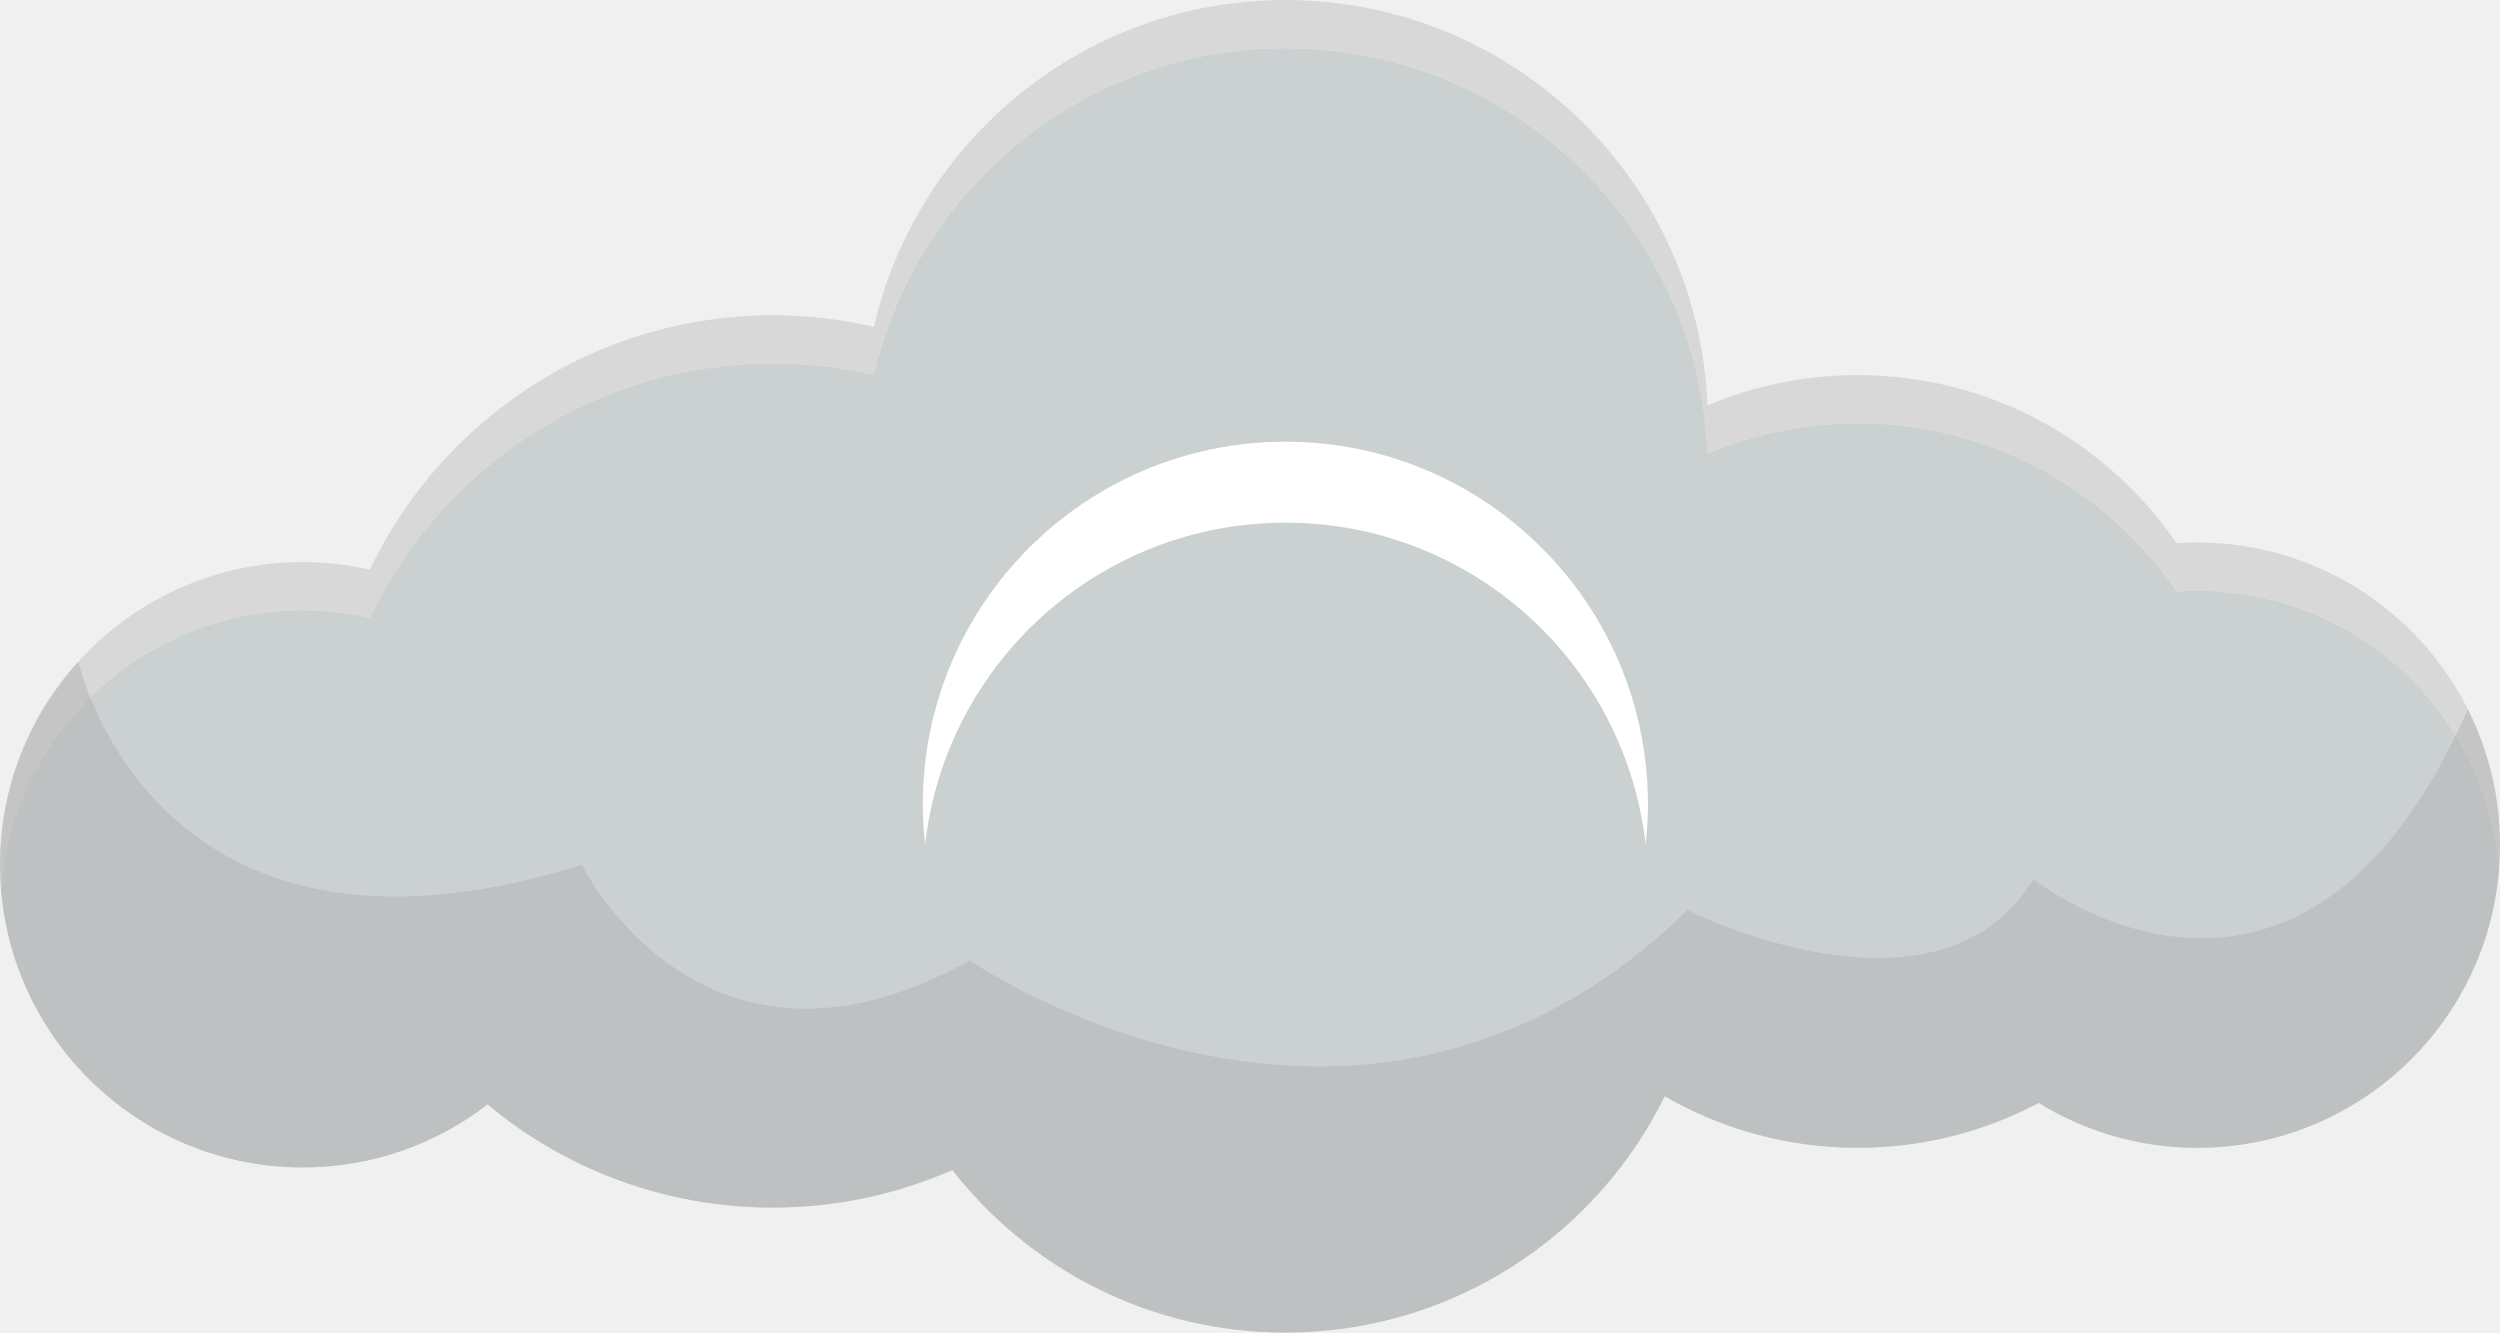
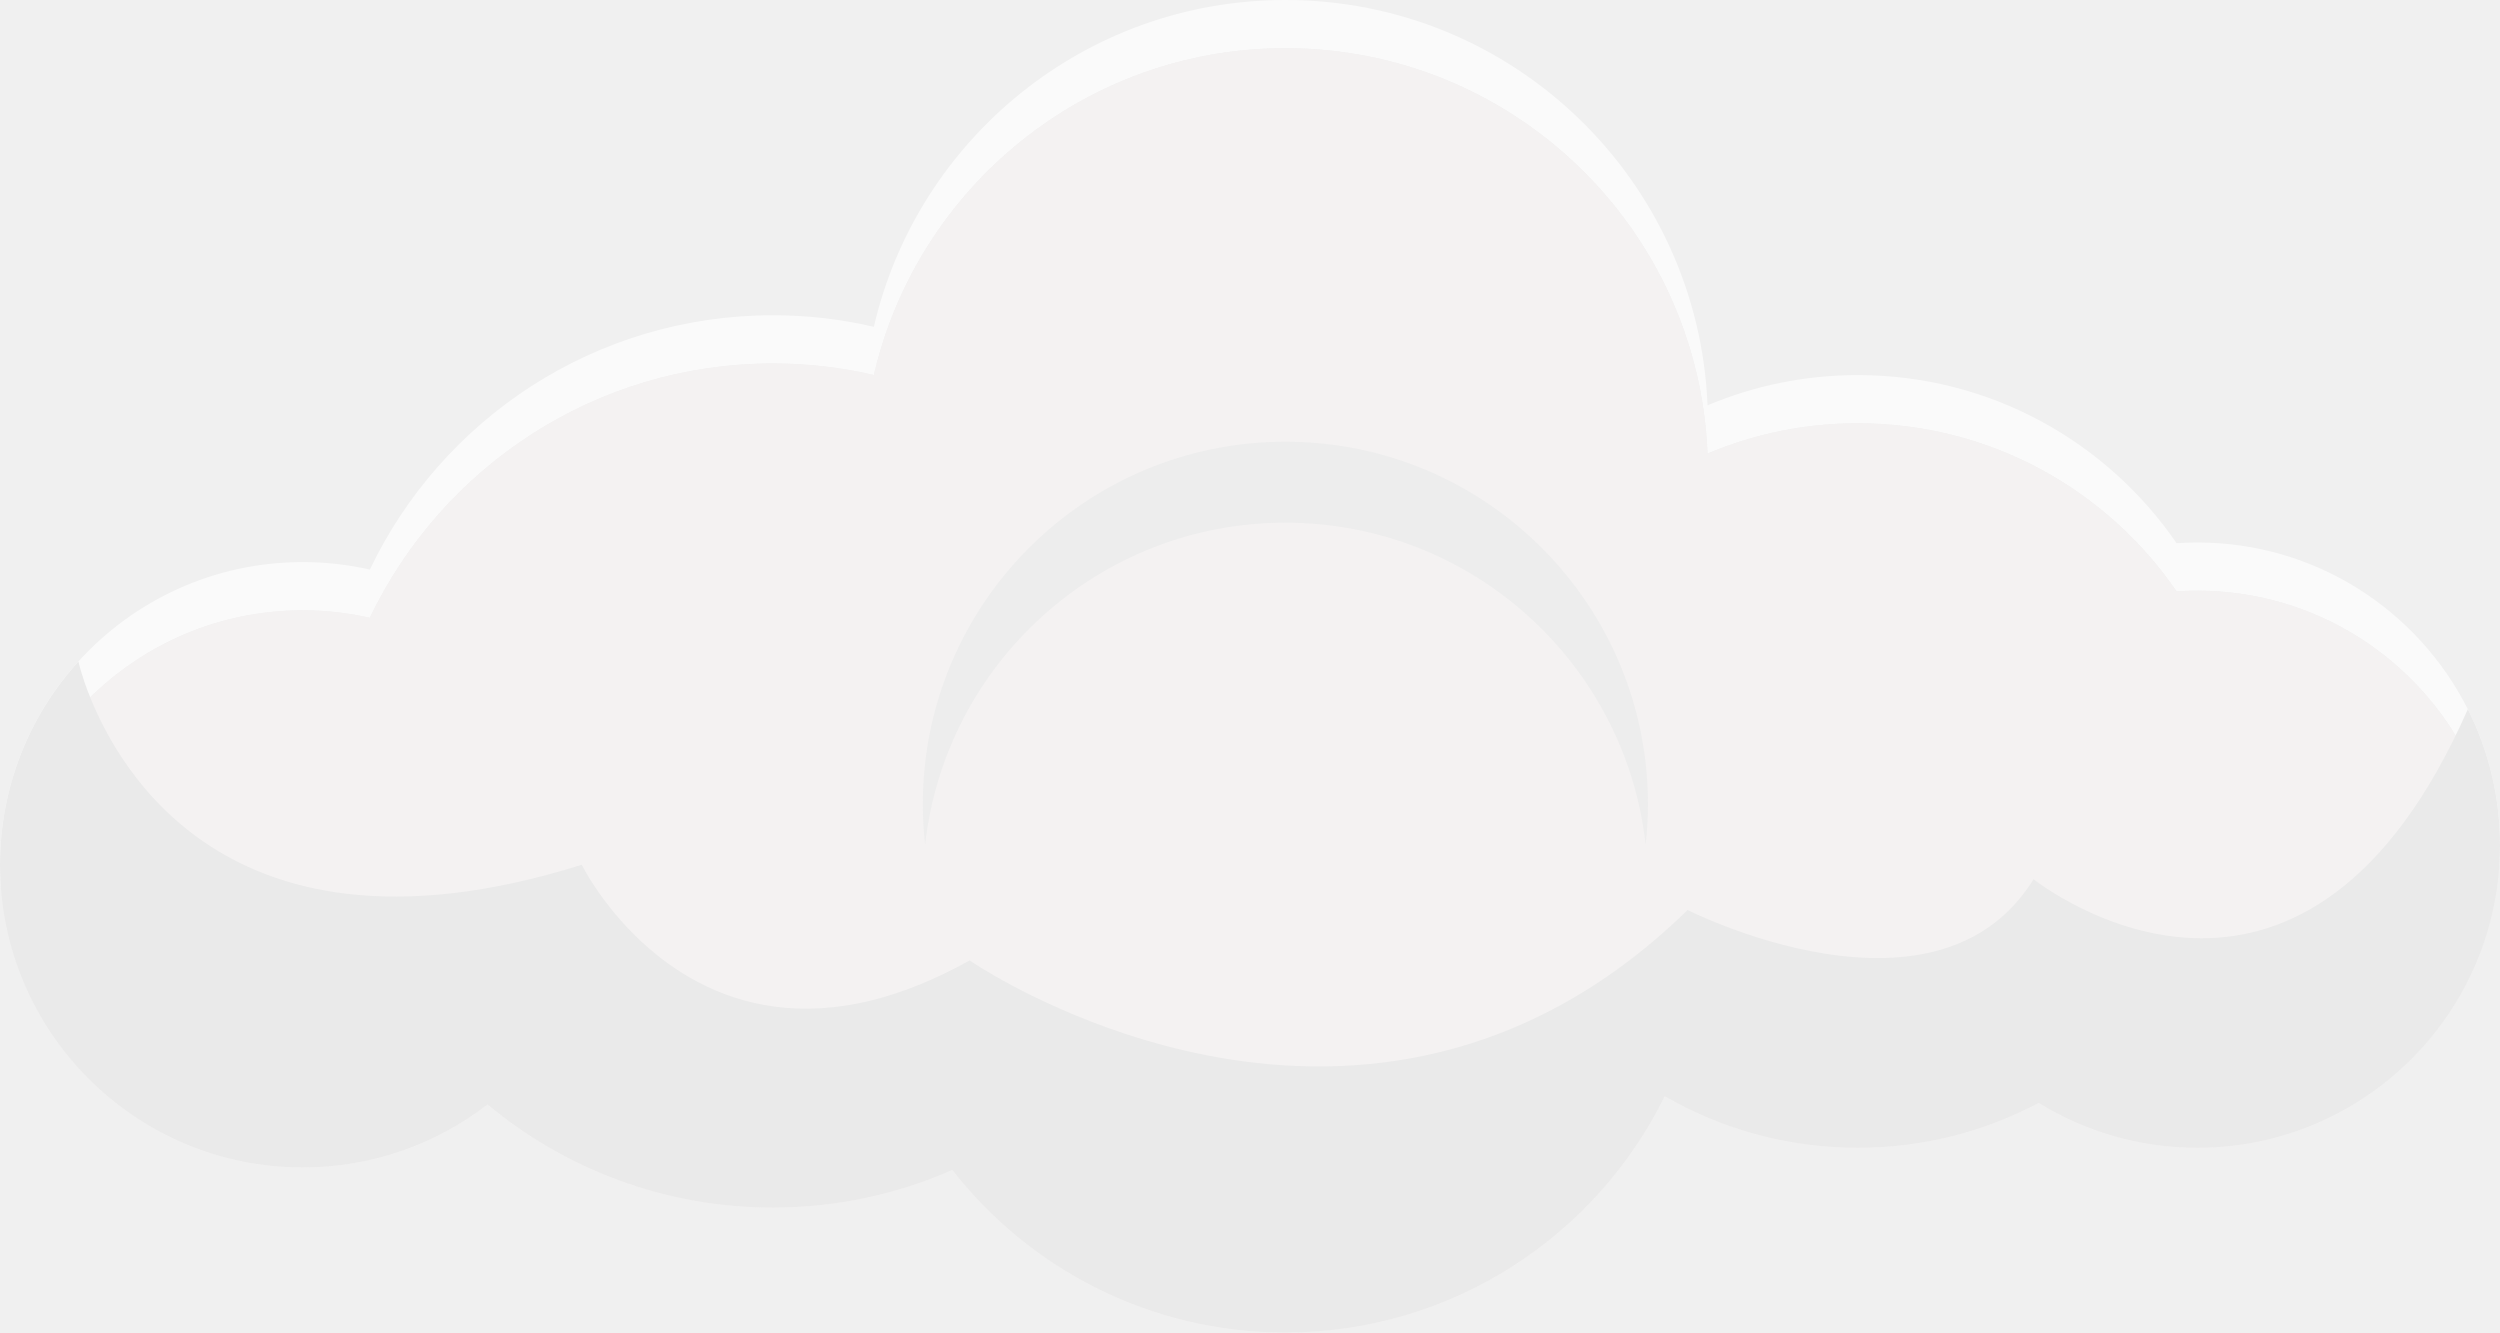
<svg xmlns="http://www.w3.org/2000/svg" id="Laag_2" viewBox="0 0 487.15 259.66">
  <defs>
-     <style>.cls-1{fill:#fff;}.cls-2{fill:#b1b2b2;opacity:.5;}.cls-3{fill:#cbd0d1;}.cls-4{fill:#a0a2a3;opacity:.3;}</style>
+     <style>.cls-1{fill:#fafafa;}.cls-2{fill:#eaeaea;}.cls-3{fill:#f4f2f2;}.cls-4{fill:#ededed;}</style>
  </defs>
  <g id="Laag_2-2">
    <g>
-       <path class="cls-4" d="M15.28,138.29c10.8-11.89,26.37-19.36,43.7-19.36,4.5,0,8.88,.5,13.09,1.46,13.99-29.31,43.89-49.56,78.52-49.56,6.76,0,13.34,.77,19.66,2.24h.03c8.46-36.48,41.14-63.68,80.19-63.68,44.35,0,80.5,35.07,82.26,78.99h0c9-3.8,18.89-5.9,29.27-5.9,25.8,0,48.57,12.98,62.13,32.76,1.34-.09,2.68-.14,4.04-.14,23.05,0,43.01,13.22,52.71,32.49,3.35,6.64,5.45,14.02,6.06,21.81,.12-1.56,.21-3.13,.21-4.72,0-9.52-2.26-18.52-6.27-26.48-9.7-19.27-29.66-32.49-52.71-32.49-1.36,0-2.7,.05-4.04,.14-13.56-19.78-36.33-32.76-62.13-32.76-10.38,0-20.27,2.1-29.27,5.9h0C330.96,35.07,294.82,0,250.47,0c-39.06,0-71.74,27.2-80.19,63.68h-.03c-6.32-1.48-12.9-2.25-19.66-2.25-34.63,0-64.53,20.25-78.52,49.56-4.21-.96-8.59-1.46-13.09-1.46-17.33,0-32.9,7.47-43.7,19.36h0C5.78,139.37,0,153.26,0,168.51c0,1.57,.08,3.13,.2,4.67,1.06-13.38,6.57-25.51,15.08-34.88h0Z" />
+       <path class="cls-1" d="M15.28,138.29c10.8-11.89,26.37-19.36,43.7-19.36,4.5,0,8.88,.5,13.09,1.46,13.99-29.31,43.89-49.56,78.52-49.56,6.76,0,13.34,.77,19.66,2.24h.03c8.46-36.48,41.14-63.68,80.19-63.68,44.35,0,80.5,35.07,82.26,78.99h0c9-3.8,18.89-5.9,29.27-5.9,25.8,0,48.57,12.98,62.13,32.76,1.34-.09,2.68-.14,4.04-.14,23.05,0,43.01,13.22,52.71,32.49,3.35,6.64,5.45,14.02,6.06,21.81,.12-1.56,.21-3.13,.21-4.72,0-9.52-2.26-18.52-6.27-26.48-9.7-19.27-29.66-32.49-52.71-32.49-1.36,0-2.7,.05-4.04,.14-13.56-19.78-36.33-32.76-62.13-32.76-10.38,0-20.27,2.1-29.27,5.9h0C330.96,35.07,294.82,0,250.47,0c-39.06,0-71.74,27.2-80.19,63.68h-.03c-6.32-1.48-12.9-2.25-19.66-2.25-34.63,0-64.53,20.25-78.52,49.56-4.21-.96-8.59-1.46-13.09-1.46-17.33,0-32.9,7.47-43.7,19.36h0C5.78,139.37,0,153.26,0,168.51c0,1.57,.08,3.13,.2,4.67,1.06-13.38,6.57-25.51,15.08-34.88h0Z" />
      <path class="cls-3" d="M58.98,227.49c13.57,0,26.06-4.58,36.02-12.28,15.07,12.55,34.45,20.1,55.59,20.1,12.44,0,24.28-2.62,34.98-7.33,15.06,19.29,38.53,31.68,64.9,31.68,32.45,0,60.51-18.77,73.92-46.05,11.07,6.39,23.91,10.05,37.61,10.05,12.74,0,24.74-3.16,35.26-8.75,8.99,5.55,19.58,8.75,30.91,8.75,30.98,0,56.37-23.89,58.77-54.26-.61-7.79-2.72-15.17-6.06-21.81-9.7-19.27-29.66-32.49-52.71-32.49-1.36,0-2.7,.05-4.04,.14-13.56-19.78-36.33-32.76-62.13-32.76-10.38,0-20.27,2.1-29.27,5.9h0c-1.76-43.92-37.9-78.99-82.26-78.99-39.06,0-71.74,27.2-80.19,63.68h-.03c-6.32-1.48-12.9-2.25-19.66-2.25-34.63,0-64.53,20.25-78.52,49.56-4.21-.96-8.59-1.46-13.09-1.46-17.33,0-32.9,7.47-43.7,19.36h0C6.77,147.66,1.26,159.79,.2,173.17c2.38,30.39,27.78,54.31,58.78,54.31Z" />
-       <path class="cls-1" d="M250.47,101.85c36.35,0,66.28,27.46,70.2,62.76,.29-2.59,.45-5.22,.45-7.89,0-39.02-31.63-70.65-70.65-70.65s-70.65,31.63-70.65,70.65c0,2.67,.16,5.3,.45,7.89,3.92-35.3,33.85-62.76,70.2-62.76Z" />
+       <path class="cls-4" d="M250.47,101.85c36.35,0,66.28,27.46,70.2,62.76,.29-2.59,.45-5.22,.45-7.89,0-39.02-31.63-70.65-70.65-70.65s-70.65,31.63-70.65,70.65c0,2.67,.16,5.3,.45,7.89,3.92-35.3,33.85-62.76,70.2-62.76Z" />
      <path class="cls-2" d="M487.15,164.68c0,32.58-26.41,58.98-58.98,58.98-11.33,0-21.92-3.2-30.91-8.75-10.52,5.59-22.52,8.75-35.26,8.75-13.7,0-26.54-3.66-37.61-10.05-13.41,27.28-41.47,46.05-73.92,46.05-26.37,0-49.84-12.39-64.9-31.68-10.7,4.71-22.54,7.33-34.98,7.33-21.14,0-40.52-7.55-55.59-20.1-9.96,7.7-22.45,12.28-36.02,12.28C26.41,227.49,0,201.09,0,168.51c0-15.25,5.78-29.14,15.28-39.6,.18,.81,9.17,40.12,52.26,45.25,12.3,1.46,27.38,.14,45.82-5.65,0,0,1.39,2.82,4.23,6.67,7.35,9.93,24.4,26.72,52.42,19.71,5.83-1.46,12.14-3.95,18.93-7.74,0,0,12,8.28,30.47,14.35,22.03,7.25,53.27,11.37,84.32-5.44,8.45-4.58,16.89-10.7,25.12-18.74,0,0,1.44,.73,3.93,1.79,7.58,3.22,24.84,9.44,40.44,7.04,8.94-1.37,17.34-5.59,23.04-14.83,0,0,14.34,11.48,32.7,11.51,16.55,.02,36.36-9.26,51.92-44.63,4.01,7.96,6.27,16.96,6.27,26.48Z" />
    </g>
  </g>
</svg>
